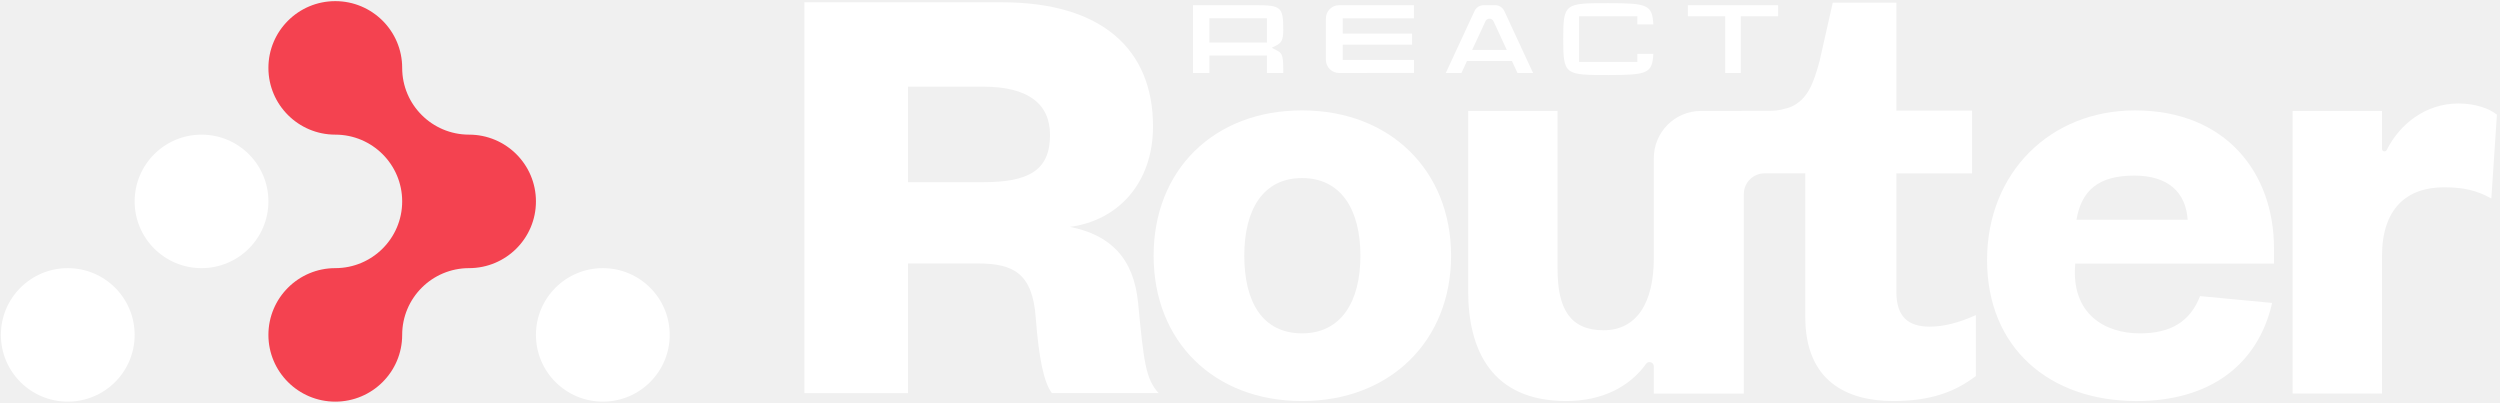
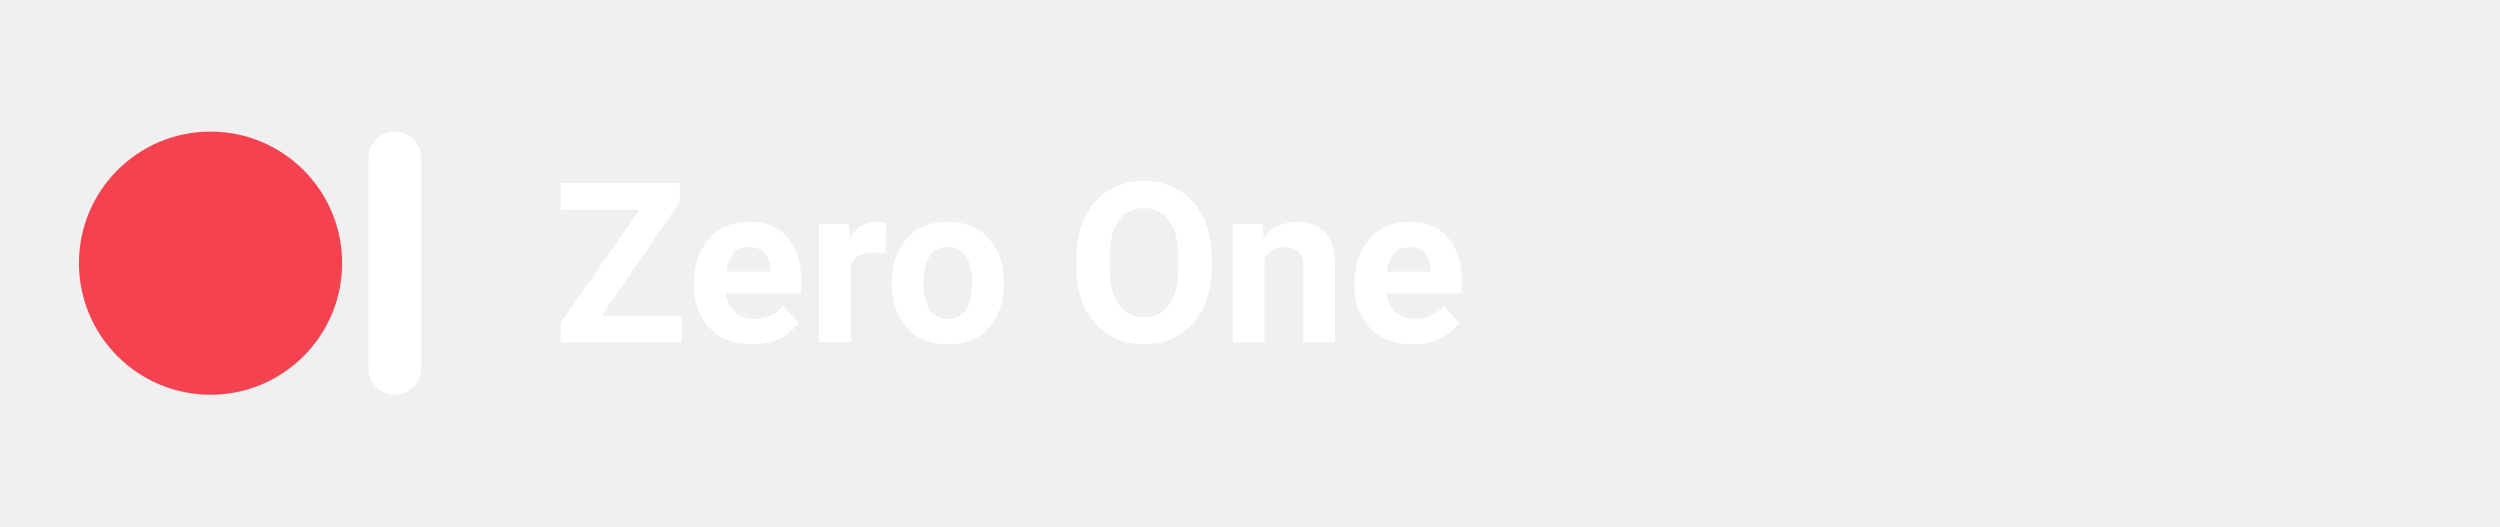
- <svg xmlns="http://www.w3.org/2000/svg" width="1080" height="174" viewBox="0 0 1080 174" fill="none">
-   <path d="M231.527 87C231.527 94.964 228.297 102.173 223.067 107.387C217.837 112.606 210.614 115.835 202.634 115.835C194.654 115.835 187.43 119.059 182.206 124.278C176.977 129.498 173.741 136.707 173.741 144.671C173.741 152.635 170.51 159.844 165.281 165.058C160.051 170.277 152.828 173.507 144.847 173.507C136.867 173.507 129.644 170.277 124.42 165.058C119.19 159.844 115.954 152.635 115.954 144.671C115.954 136.707 119.19 129.498 124.42 124.278C129.644 119.059 136.867 115.835 144.847 115.835C152.828 115.835 160.051 112.606 165.281 107.387C170.51 102.173 173.741 94.964 173.741 87C173.741 71.071 160.808 58.164 144.847 58.164C136.867 58.164 129.644 54.935 124.42 49.715C119.19 44.502 115.954 37.293 115.954 29.329C115.954 21.364 119.19 14.155 124.42 8.936C129.644 3.717 136.867 0.493 144.847 0.493C160.808 0.493 173.741 13.4 173.741 29.329C173.741 37.293 176.977 44.502 182.206 49.715C187.43 54.935 194.654 58.164 202.634 58.164C218.594 58.164 231.527 71.071 231.527 87Z" fill="#F44250" />
-   <path d="M115.954 87C115.954 71.074 103.018 58.164 87.061 58.164C71.104 58.164 58.168 71.074 58.168 87C58.168 102.925 71.104 115.835 87.061 115.835C103.018 115.835 115.954 102.925 115.954 87Z" fill="white" />
-   <path d="M58.168 144.671C58.168 128.745 45.232 115.835 29.274 115.835C13.317 115.835 0.381 128.745 0.381 144.671C0.381 160.596 13.317 173.506 29.274 173.506C45.232 173.506 58.168 160.596 58.168 144.671Z" fill="white" />
-   <path d="M289.314 144.671C289.314 128.745 276.378 115.835 260.42 115.835C244.463 115.835 231.527 128.745 231.527 144.671C231.527 160.596 244.463 173.506 260.42 173.506C276.378 173.506 289.314 160.596 289.314 144.671Z" fill="white" />
-   <g clip-path="url(#clip0_202_2131)">
-     <path d="M562.482 173.247C524.388 173.247 498.363 147.49 498.363 110.468C498.363 73.445 524.388 47.688 562.482 47.688C600.576 47.688 626.869 73.713 626.869 110.468C626.869 147.222 600.576 173.247 562.482 173.247ZM562.482 144.007C579.385 144.007 587.703 130.319 587.703 110.468C587.703 90.617 579.385 76.929 562.482 76.929C545.579 76.929 537.529 90.617 537.529 110.468C537.529 130.319 545.311 144.007 562.482 144.007Z" fill="white" />
-     <path d="M833.64 141.116C824.217 141.116 819.237 136.684 819.237 126.156V74.898H851.928V47.779H819.237V1.155H791.75L786.1 26.198C783.343 36.48 780.82 42.822 773.897 46.082C773.105 46.451 771.129 46.998 769.409 47.388C768.014 47.701 766.596 47.857 765.167 47.857H752.338V47.924H734.832C723.578 47.924 714.445 57.046 714.445 68.311V111.552C714.445 130.599 707.199 142.668 692.719 142.668C678.238 142.668 672.868 133.279 672.868 116.375V47.924H634.249V125.765C634.249 151.254 644.442 173.248 676.63 173.248C691.915 173.248 703.895 167.231 711.096 157.182C712.145 155.72 714.445 156.49 714.445 158.276V170.022H753.332V83.841C753.332 78.895 757.34 74.887 762.286 74.887H779.882V136.952C779.882 164.663 797.89 173.248 817.842 173.248C833.908 173.248 844.436 169.374 853.58 162.441V136.126C846.1 139.453 839.725 141.116 833.629 141.116H833.64Z" fill="white" />
-     <path d="M981.561 130.865C975.387 157.962 954.197 173.258 923.07 173.258C885.243 173.258 858.415 150.18 858.415 112.354C858.415 74.528 885.779 47.699 922.266 47.699C961.699 47.699 982.365 74.796 982.365 107.263V113.884H896.509C894.555 135.711 909.382 144.017 924.409 144.017C937.829 144.017 946.136 138.915 950.434 127.918L981.561 130.865ZM945.075 94.937C944.271 83.136 936.757 75.857 921.998 75.857C906.434 75.857 899.188 82.321 897.045 94.937H945.064H945.075Z" fill="white" />
-     <path d="M1076.24 85.749C1070.06 82.265 1064.17 80.914 1055.85 80.914C1039.75 80.914 1029.02 90.036 1029.02 110.691V170.02H990.393V47.922H1029.02V64.323C1029.02 65.462 1030.54 65.82 1031.05 64.803C1036.68 53.572 1047.91 44.707 1062.03 44.707C1069.27 44.707 1075.45 46.851 1078.66 49.541L1076.25 85.76L1076.24 85.749Z" fill="white" />
-     <path d="M547.32 31.535V23.998H522.457V31.535H515.378V2.238H542.14C553.562 2.238 554.365 2.953 554.365 13.124C554.365 17.411 553.472 18.561 551.329 19.655L549.408 20.638L551.317 21.643C553.595 22.837 554.365 23.239 554.365 30.027V31.535H547.332H547.32ZM522.457 18.36H547.32V7.888H522.457V18.349V18.36Z" fill="white" />
-     <path d="M578.493 2.238H610.826V7.91H580.067V14.508H610.011V19.287H580.067V25.896H610.837V31.501L578.504 31.535C575.344 31.535 572.787 28.978 572.787 25.829V7.955C572.787 4.806 575.344 2.249 578.493 2.249V2.238Z" fill="white" />
-     <path d="M655.562 31.535L653.151 26.343H633.746L631.335 31.535H624.58L637.006 4.75C637.71 3.221 639.262 2.238 640.936 2.238H645.927C647.613 2.238 649.154 3.221 649.857 4.75L662.283 31.535H655.529H655.562ZM643.46 8.066C642.712 8.066 642.053 8.491 641.729 9.172L635.968 21.576H650.94L645.19 9.172C644.878 8.491 644.208 8.066 643.46 8.066Z" fill="white" />
-     <path d="M694.862 32.415C676.05 32.415 675.313 32.415 675.313 16.885C675.313 1.355 676.05 1.366 694.862 1.366C711.721 1.366 713.764 2.07 714.244 10.533H707.333V7.016H682.168V26.766H707.333V23.271H714.244C713.775 31.712 711.721 32.415 694.862 32.415Z" fill="white" />
-     <path d="M745.282 31.535V7.028H729.16V2.238H768.147V7.028H752.025V31.535H745.282Z" fill="white" />
-     <path d="M454.419 169.819C450.935 165.264 448.792 154.814 447.452 137.397C446.112 118.104 437.806 113.817 422.532 113.817H392.254V169.83H347.494V0.986H432.715C476.391 0.986 498.106 21.619 498.106 54.588C498.106 79.24 482.833 95.317 462.201 98.008C479.618 101.491 489.8 111.405 491.675 130.966C494.087 156.154 494.891 163.656 500.518 169.819H454.419ZM424.676 78.704C443.969 78.704 453.615 73.881 453.615 58.34C453.615 44.674 443.969 37.439 424.676 37.439H392.254V78.715H424.676V78.704Z" fill="white" />
-   </g>
-   <defs>
-     <clipPath id="clip0_202_2131">
-       <rect width="731.156" height="172.261" fill="white" transform="translate(347.494 0.986328)" />
-     </clipPath>
-   </defs>
+ <svg xmlns="http://www.w3.org/2000/svg" width="190" height="40" viewBox="0 0 190 40" fill="none">
+   <circle cx="16" cy="20" r="10" fill="#F44250" />
+   <rect x="28" y="10" width="4" height="20" rx="2" fill="#ffffff" />
+   <text x="42" y="26" font-family="ui-sans-serif, system-ui, -apple-system, 'Segoe UI', Roboto, sans-serif" font-size="17" font-weight="600" fill="#ffffff">Zero One</text>
</svg>
